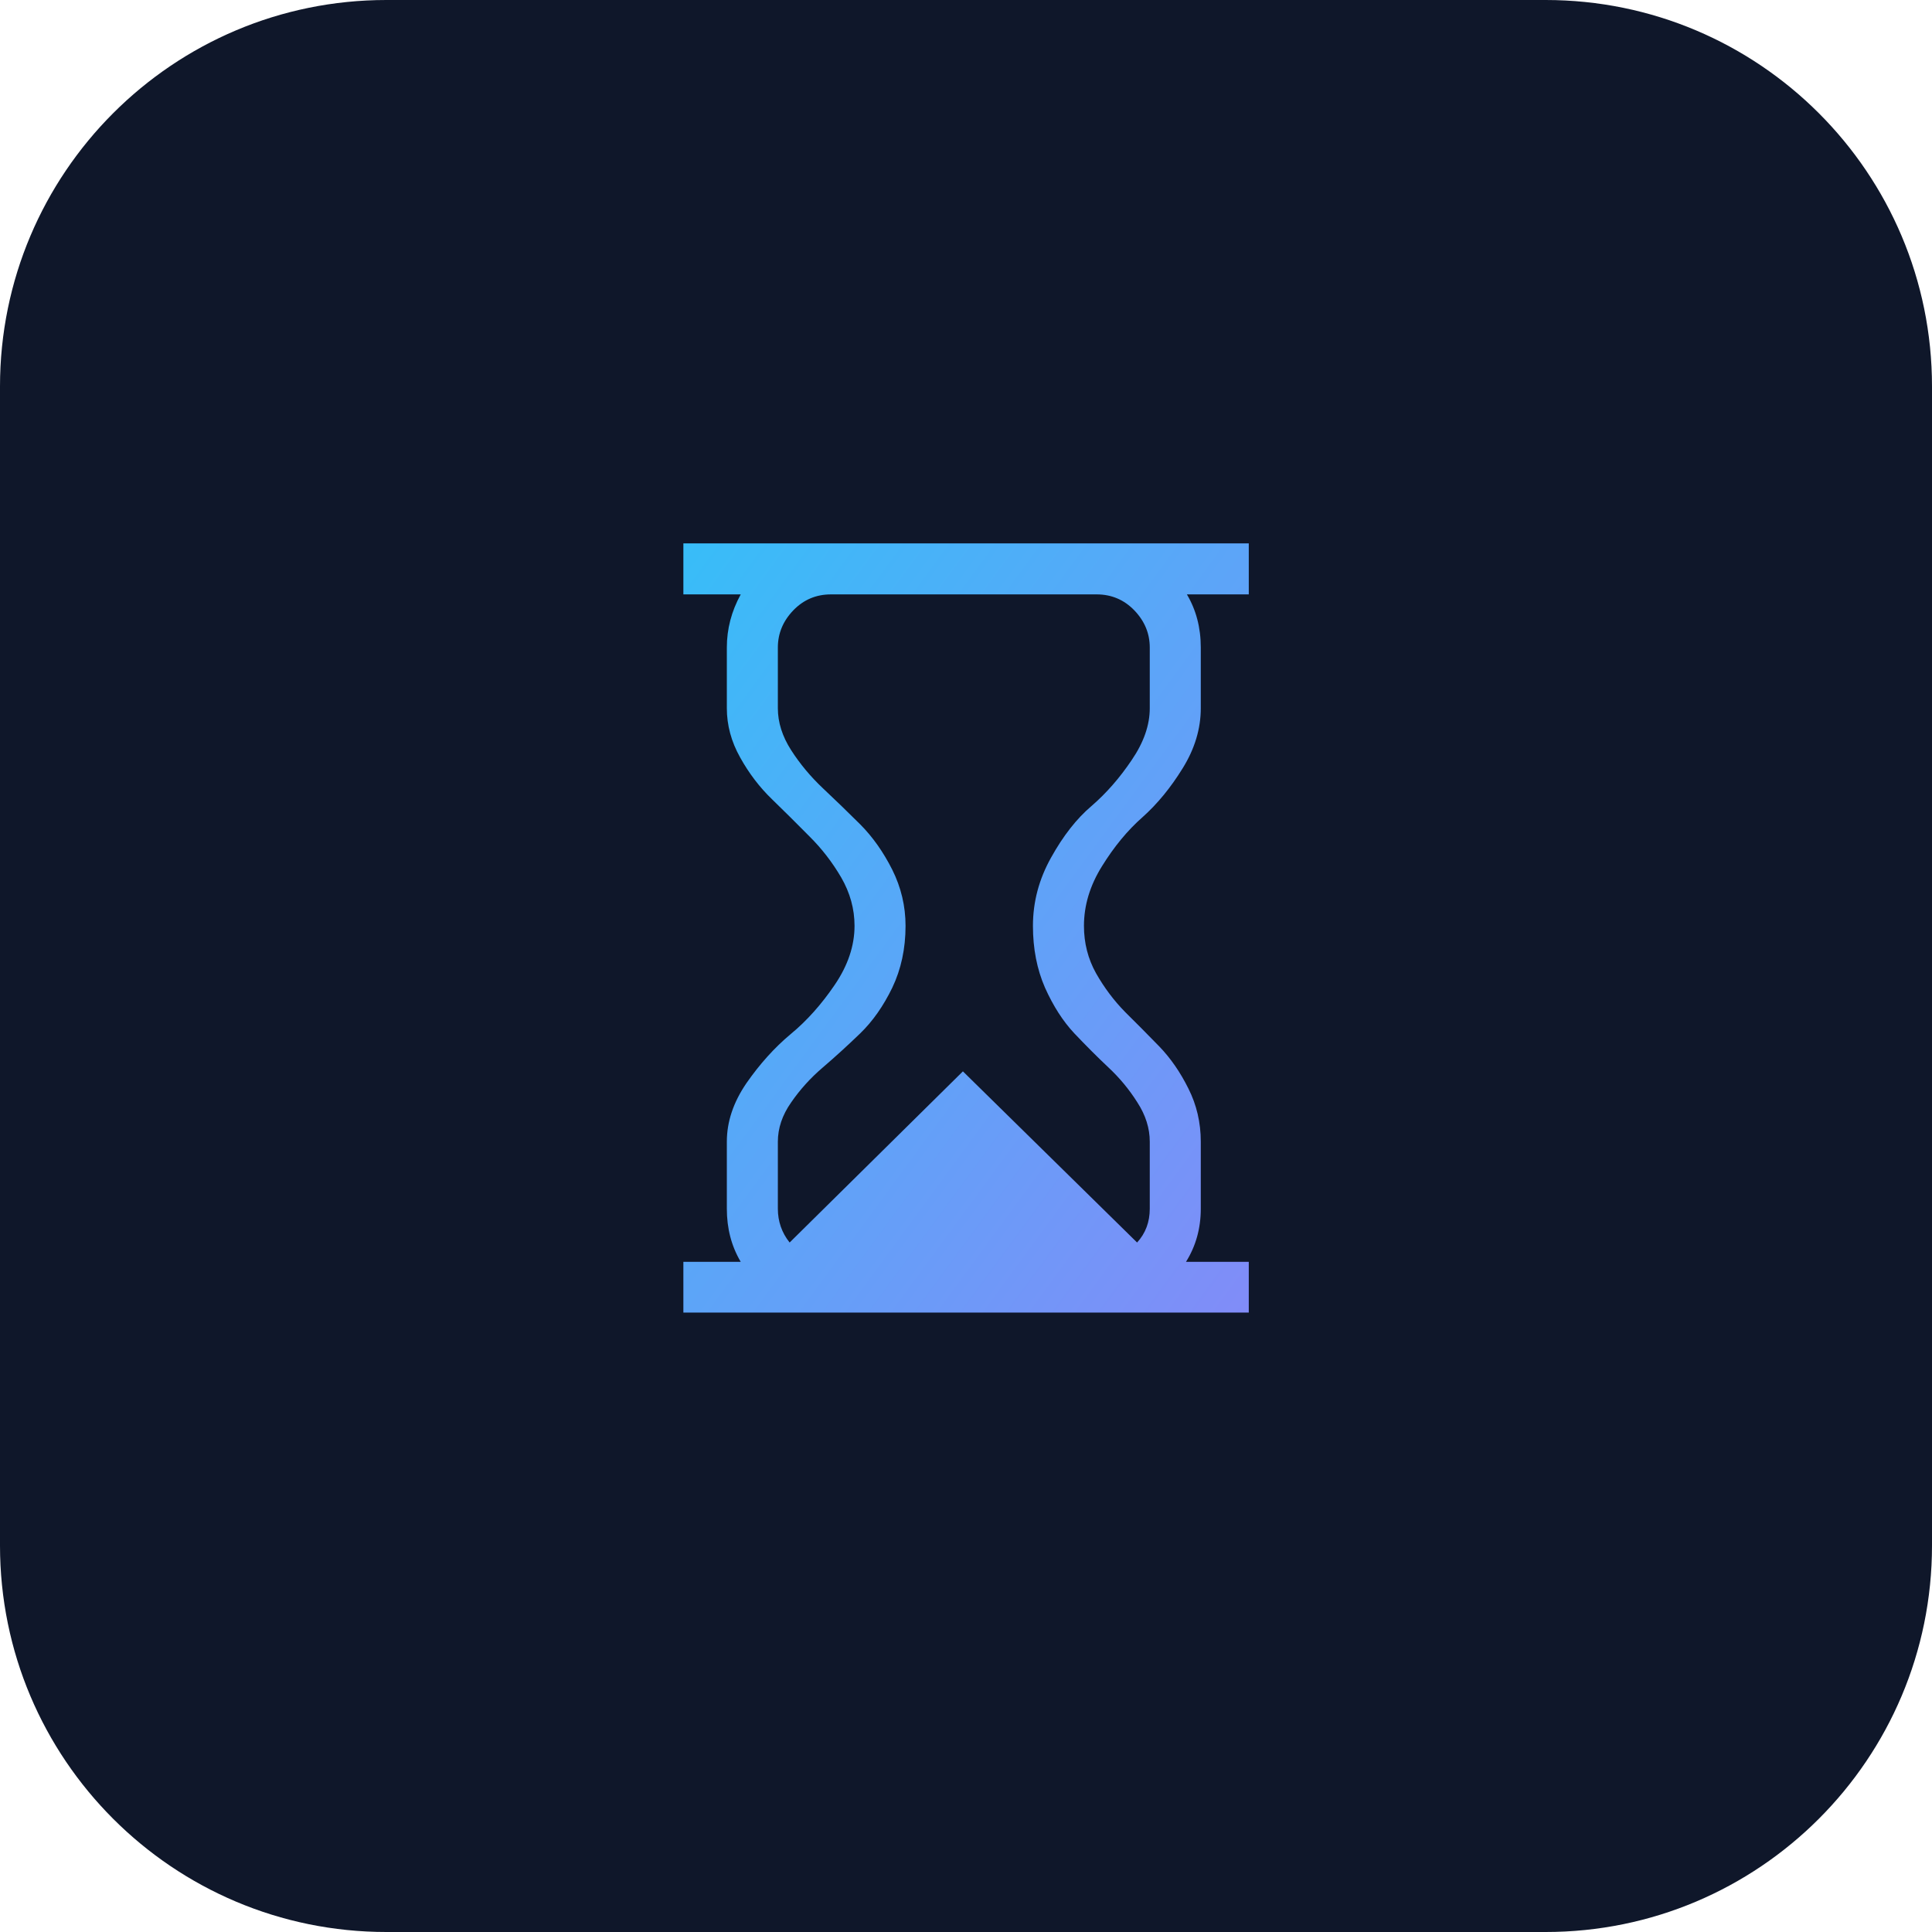
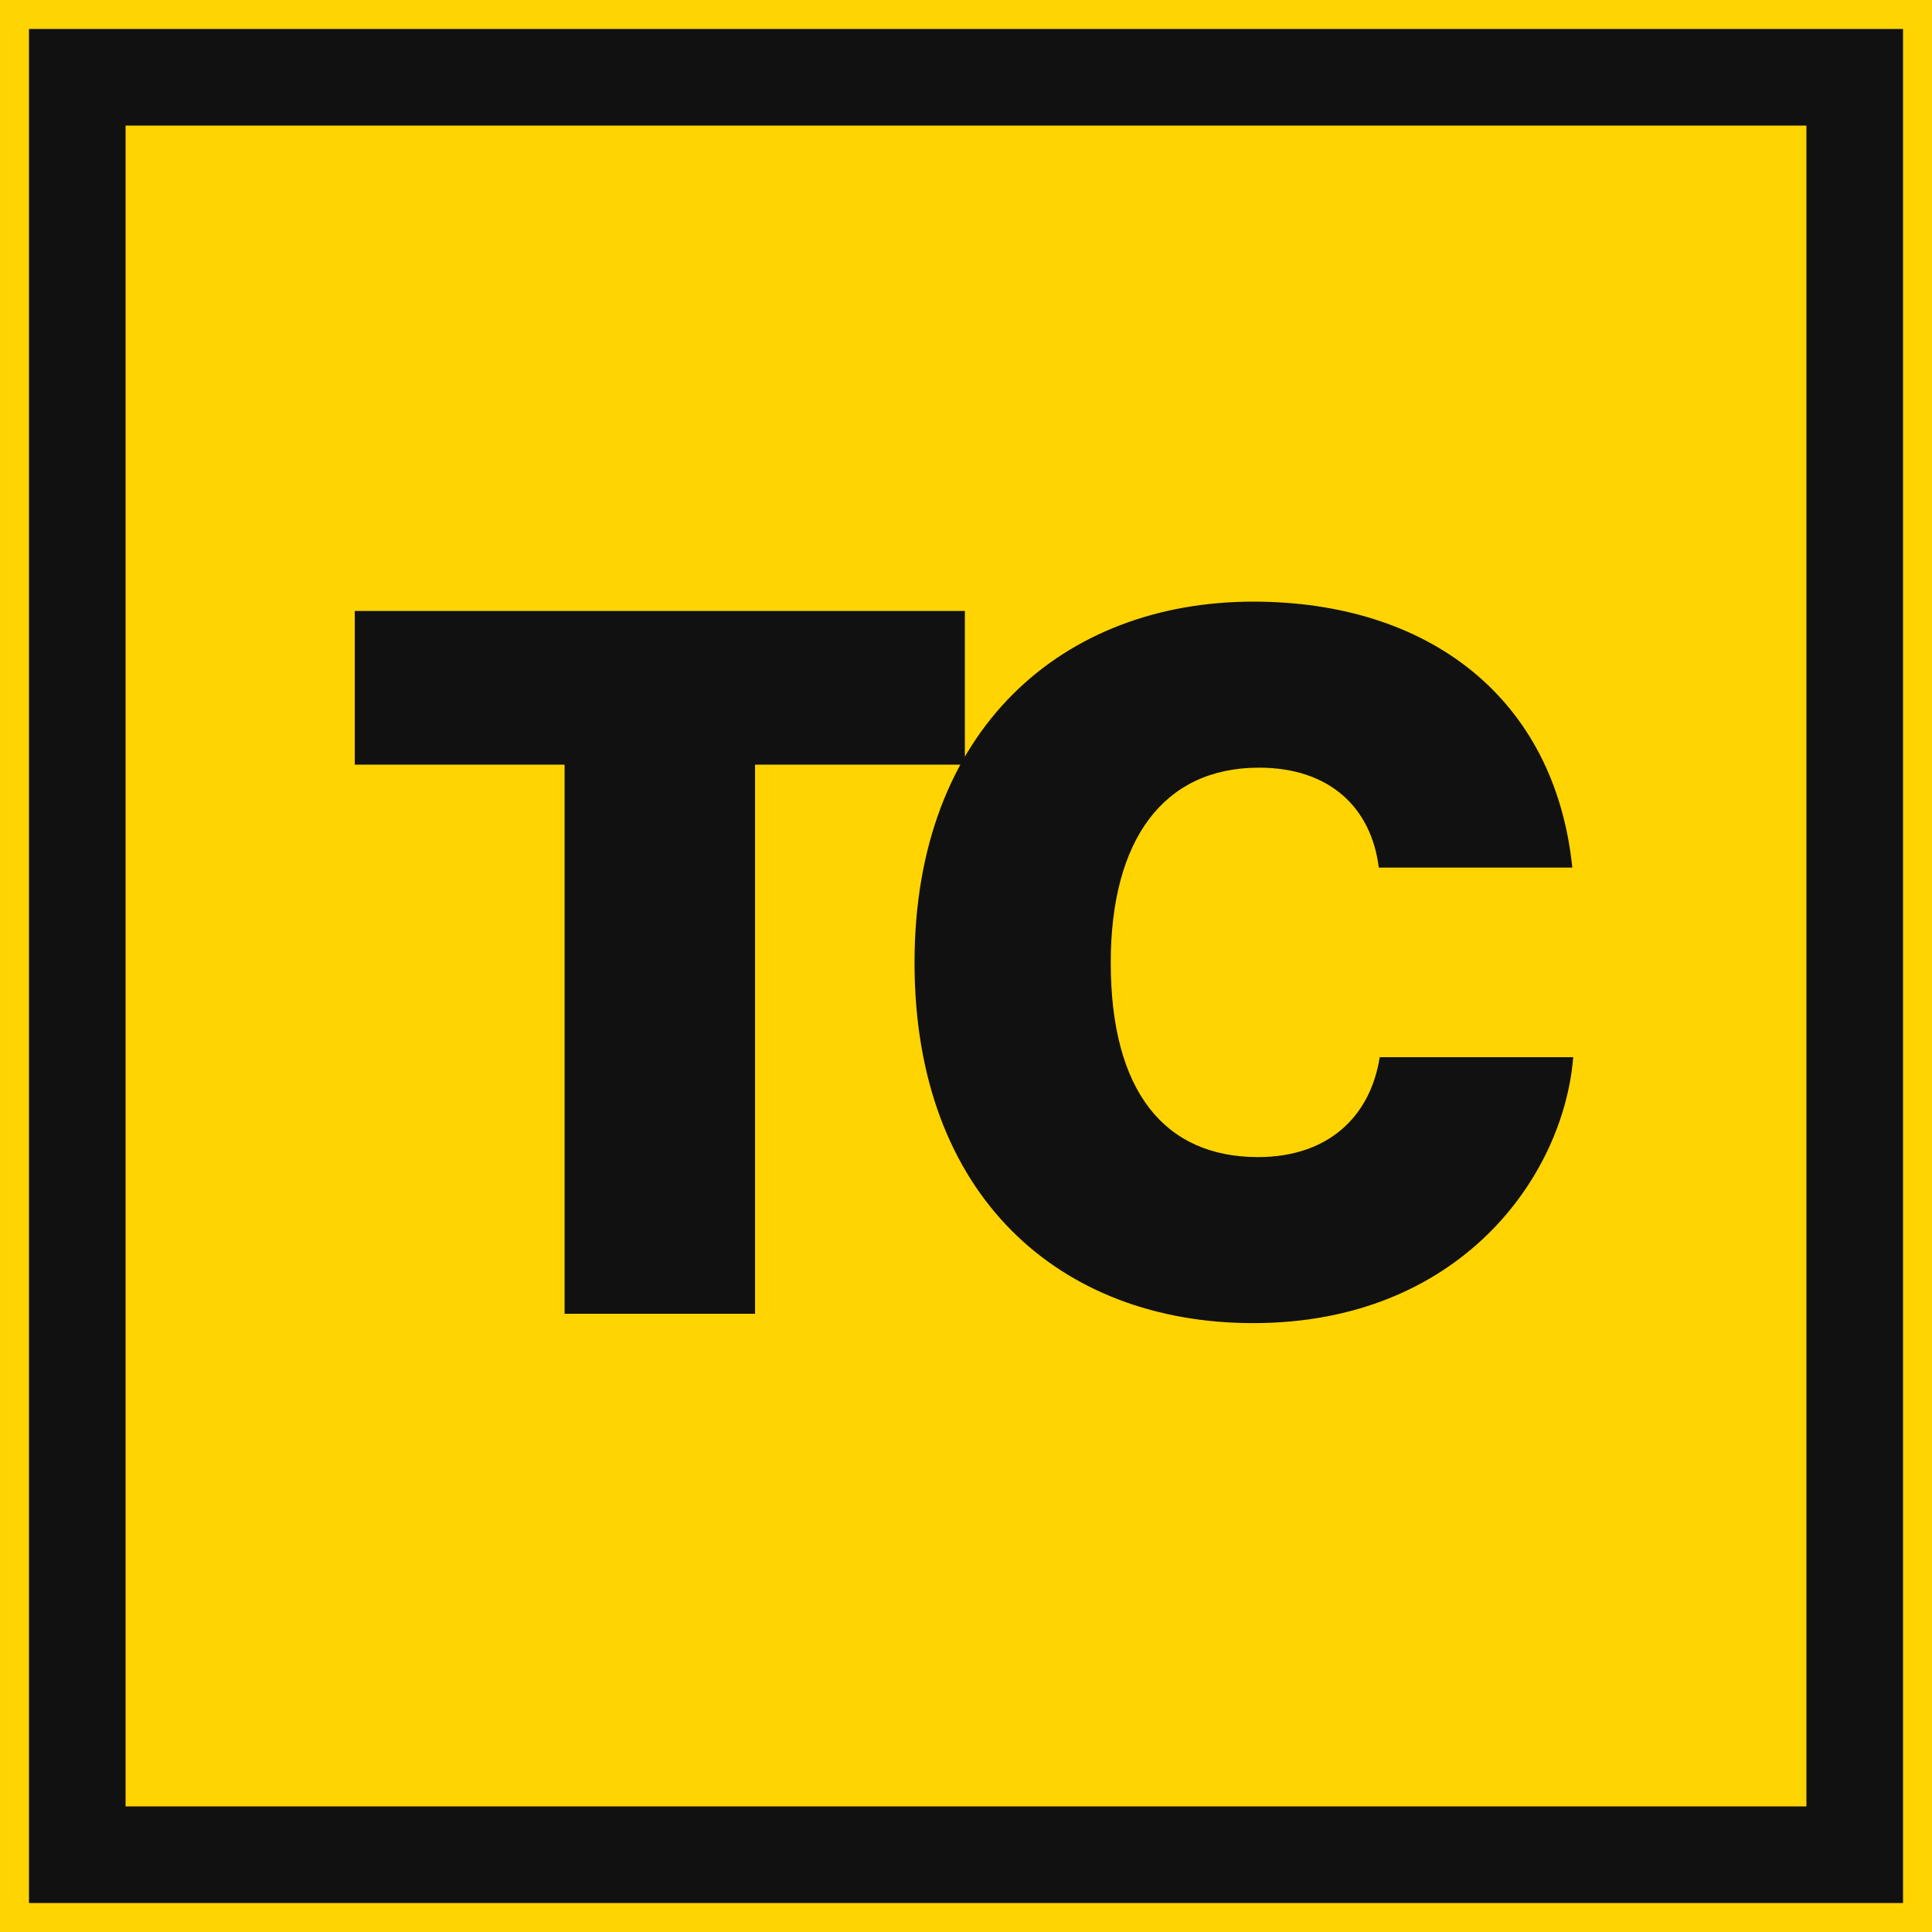
<svg xmlns="http://www.w3.org/2000/svg" viewBox="0 0 100 100">
-   <defs>
-     <linearGradient id="g" x1="0%" y1="0%" x2="100%" y2="100%">
-       <stop offset="0%" stop-color="#38bdf8" />
-       <stop offset="100%" stop-color="#818cf8" />
-     </linearGradient>
-   </defs>
-   <rect width="100" height="100" rx="20" fill="#0f172a" />
-   <text x="50" y="68" font-size="55" text-anchor="middle" fill="url(#g)" font-family="system-ui">⌛</text>
+   <rect width="100" height="100" fill="#FFD400" />
+   <rect x="4" y="4" width="92" height="92" fill="none" stroke="#111111" stroke-width="5" />
+   <text x="50" y="68" font-size="50" text-anchor="middle" fill="#111111" font-family="Inter,'Segoe UI',system-ui,sans-serif" font-weight="900" style="letter-spacing:-0.08em">TC</text>
</svg>
